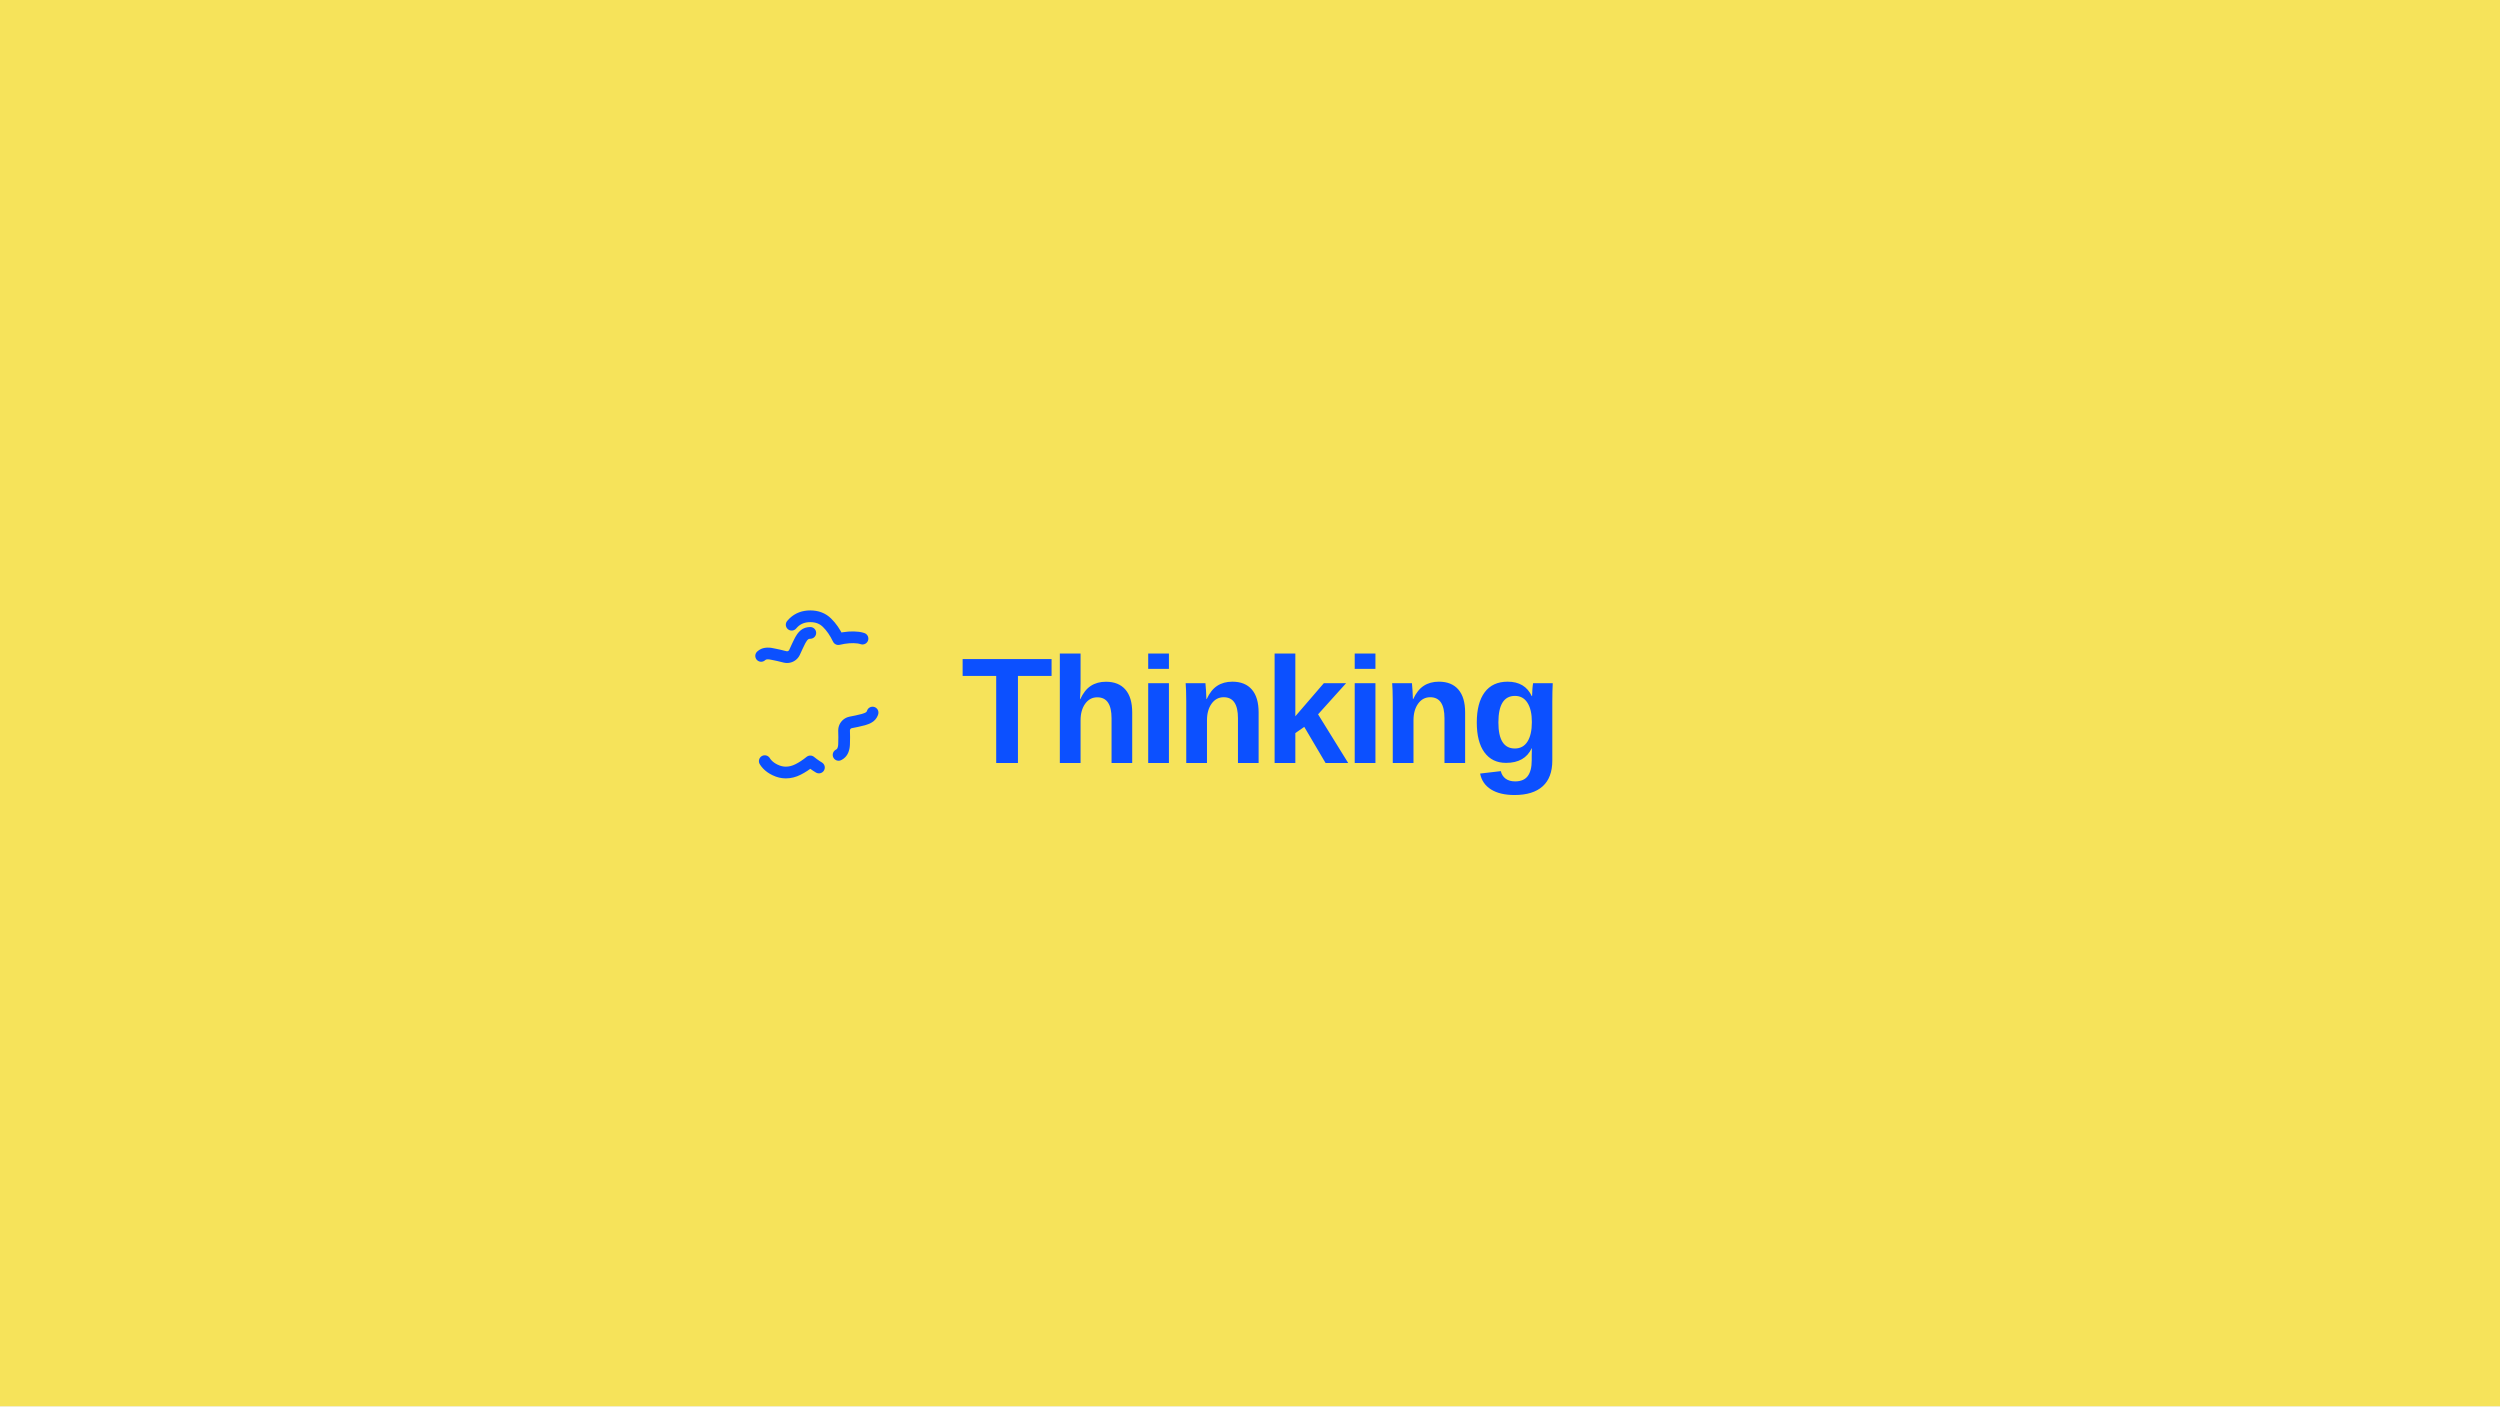
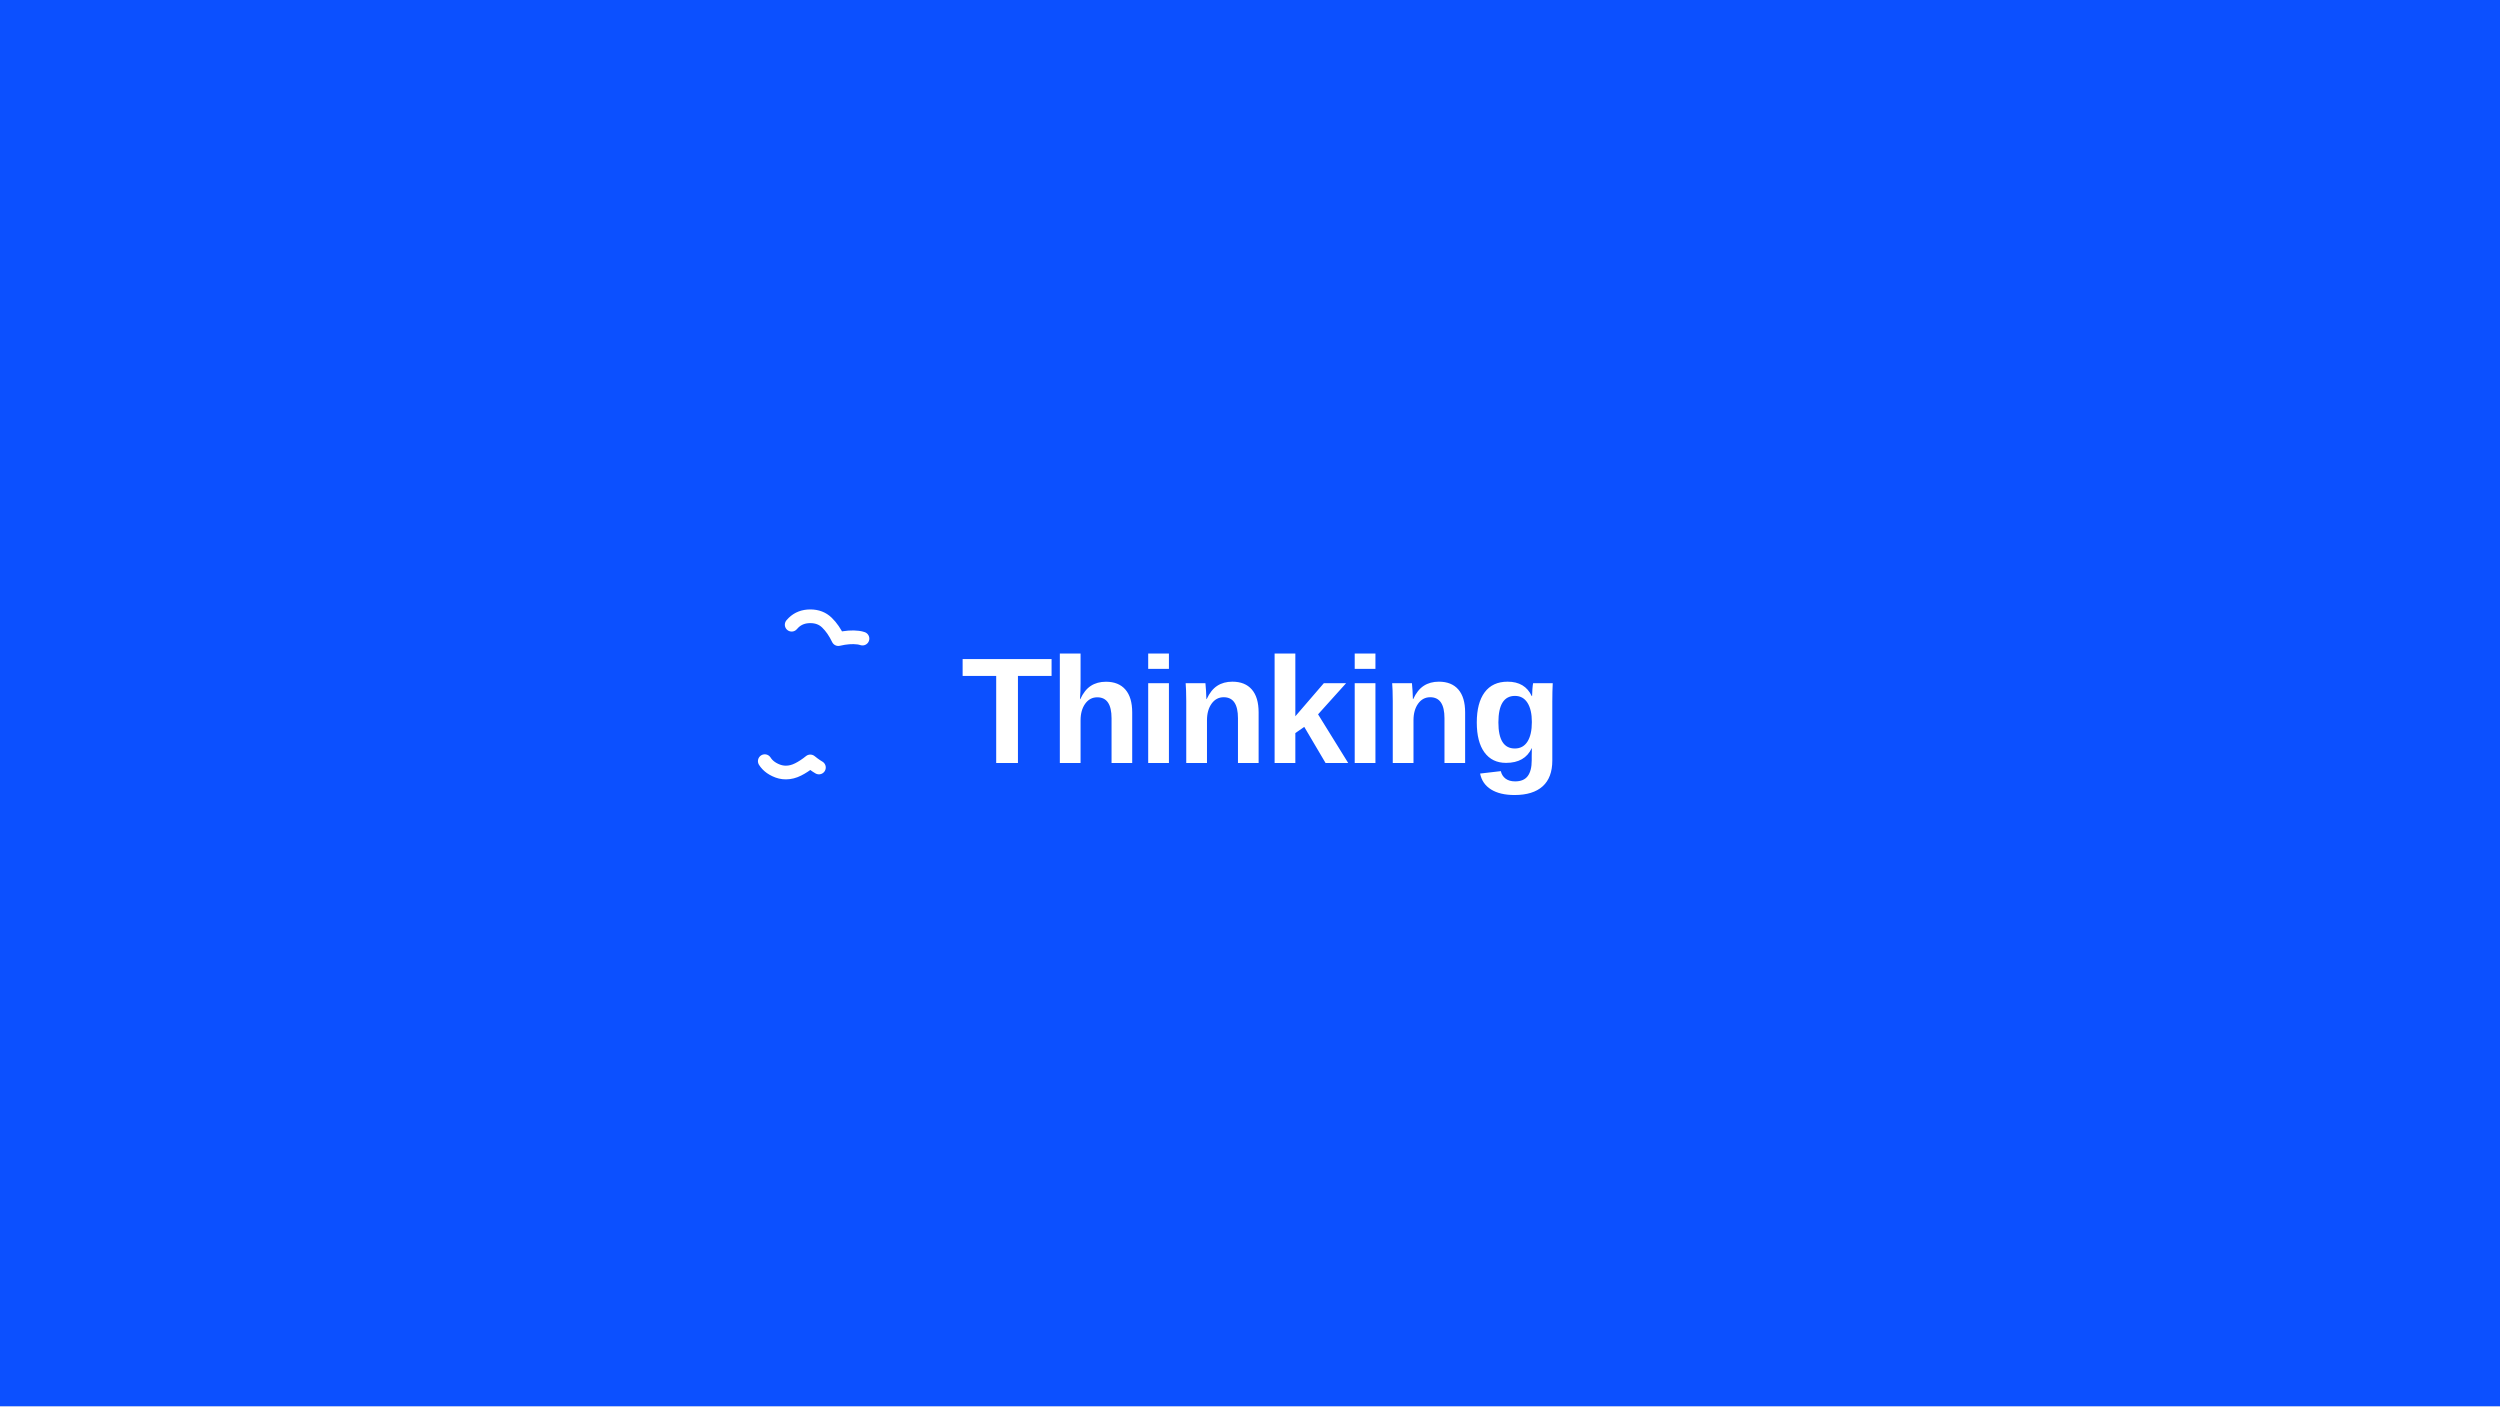
<svg xmlns="http://www.w3.org/2000/svg" width="1920" height="1080" viewBox="0 0 1920 1080">
-   <rect width="1920" height="1080" fill="#F6E35A" />
+   <rect width="1920" height="1080" fill="#0C50FF" />
  <g transform="translate(548.000 458.000) scale(1.5)">
-     <path d="M49.54 10.2C52.998 10.2 55.846 11.295 58.083 13.486C60.292 15.627 62.227 18.43 63.885 21.894C67.651 21.001 71.044 20.746 74.062 21.129C77.152 21.521 79.792 23.089 81.983 25.833C84.127 28.531 85.049 31.436 84.749 34.549C84.454 37.617 83.442 40.875 81.714 44.323C84.727 46.665 87.03 49.148 88.623 51.773C90.26 54.448 90.698 57.469 89.938 60.835C89.154 64.225 87.436 66.773 84.784 68.479C82.243 70.106 79.118 71.336 75.413 72.166C75.431 76.029 74.923 79.377 73.889 82.21C72.828 85.138 70.73 87.352 67.594 88.851C65.75 89.75 63.905 90.2 62.06 90.2C59.939 90.2 57.829 89.669 55.731 88.609C53.69 87.588 51.626 86.222 49.54 84.509C47.431 86.222 45.356 87.588 43.314 88.609C41.239 89.669 39.141 90.2 37.019 90.2C35.152 90.2 33.318 89.762 31.52 88.885C28.361 87.387 26.251 85.173 25.191 82.245C24.156 79.389 23.648 76.029 23.667 72.166C19.939 71.335 16.803 70.094 14.261 68.444C11.632 66.738 9.938 64.202 9.177 60.835C8.416 57.469 8.854 54.448 10.491 51.773C12.084 49.148 14.377 46.664 17.368 44.323C15.641 40.872 14.627 37.602 14.33 34.514C14.03 31.402 14.964 28.496 17.132 25.799C19.276 23.078 21.905 21.521 25.017 21.129C28.054 20.724 31.452 20.979 35.213 21.89C36.866 18.399 38.783 15.597 40.962 13.486C43.222 11.295 46.081 10.2 49.54 10.2ZM49.54 18.708C48.272 18.708 47.234 19.066 46.427 19.78C45.643 20.495 44.974 21.383 44.421 22.444C44.152 22.981 43.886 23.519 43.623 24.057C43.368 24.58 43.115 25.103 42.864 25.626C42.406 26.619 41.941 27.633 41.471 28.666C40.632 30.507 38.599 31.488 36.635 31.002C35.511 30.723 34.406 30.453 33.318 30.191C32.773 30.071 32.224 29.954 31.672 29.839C31.06 29.711 30.444 29.586 29.825 29.465C28.672 29.211 27.577 29.177 26.539 29.361C25.502 29.545 24.579 30.133 23.772 31.125C22.988 32.116 22.631 33.142 22.7 34.203C22.769 35.241 23.046 36.301 23.53 37.385C23.783 37.952 24.04 38.512 24.299 39.066C24.536 39.571 24.775 40.072 25.017 40.567C25.521 41.593 26.032 42.626 26.551 43.668C27.448 45.467 26.946 47.651 25.354 48.878C24.465 49.563 23.592 50.24 22.735 50.909C22.267 51.283 21.8 51.66 21.333 52.04C20.878 52.41 20.422 52.782 19.968 53.157C19.069 53.918 18.354 54.771 17.823 55.716C17.316 56.639 17.201 57.711 17.477 58.933C17.754 60.178 18.331 61.112 19.207 61.734C20.083 62.334 21.098 62.784 22.25 63.083C22.809 63.217 23.364 63.352 23.917 63.486C24.506 63.629 25.092 63.771 25.675 63.913C26.739 64.128 27.817 64.347 28.909 64.569C30.882 64.971 32.281 66.73 32.24 68.743C32.217 69.872 32.196 70.983 32.177 72.076L32.246 75.673C32.269 76.872 32.477 77.956 32.869 78.924C33.284 79.916 34.056 80.688 35.186 81.242C36.316 81.772 37.388 81.887 38.403 81.588C39.417 81.288 40.397 80.781 41.343 80.066C41.854 79.701 42.358 79.329 42.856 78.951C43.302 78.613 43.743 78.27 44.179 77.921C45.065 77.204 45.967 76.47 46.883 75.719C48.432 74.448 50.664 74.448 52.216 75.715C53.121 76.453 54.016 77.177 54.901 77.887C55.339 78.238 55.781 78.587 56.225 78.932C56.714 79.313 57.207 79.691 57.702 80.066C58.648 80.803 59.628 81.311 60.642 81.588C61.657 81.887 62.74 81.772 63.893 81.242C65 80.688 65.761 79.916 66.176 78.924C66.591 77.956 66.81 76.872 66.833 75.673L66.903 72.076C66.883 70.988 66.86 69.88 66.833 68.753C66.784 66.725 68.191 64.947 70.181 64.547C71.257 64.33 72.309 64.119 73.336 63.913L76.794 63.083C77.97 62.784 78.996 62.334 79.873 61.734C80.749 61.112 81.325 60.178 81.602 58.933C81.879 57.711 81.763 56.639 81.256 55.716C80.749 54.771 80.034 53.918 79.112 53.157C78.656 52.781 78.199 52.407 77.743 52.036C77.277 51.657 76.811 51.282 76.345 50.909C75.489 50.241 74.615 49.565 73.724 48.881C72.117 47.648 71.613 45.444 72.523 43.633C73.046 42.592 73.559 41.558 74.062 40.533C74.299 40.049 74.532 39.56 74.764 39.066C75.029 38.501 75.291 37.929 75.549 37.351C76.057 36.267 76.333 35.195 76.379 34.134C76.449 33.073 76.08 32.059 75.273 31.09C74.489 30.122 73.578 29.545 72.54 29.361C71.503 29.177 70.396 29.2 69.22 29.43C68.604 29.551 67.99 29.677 67.381 29.811C66.827 29.932 66.275 30.059 65.727 30.191C64.657 30.449 63.57 30.715 62.465 30.988C60.498 31.476 58.465 30.49 57.616 28.651C57.147 27.634 56.68 26.637 56.215 25.66C55.963 25.122 55.706 24.586 55.442 24.053C55.175 23.514 54.902 22.977 54.624 22.444C54.094 21.383 53.425 20.495 52.618 19.78C51.834 19.066 50.808 18.708 49.54 18.708Z" fill="none" stroke="#0C50FF" stroke-width="6" stroke-linecap="round" stroke-linejoin="round" pathLength="100" stroke-dasharray="32.182 100" />
+     <path d="M49.54 10.2C52.998 10.2 55.846 11.295 58.083 13.486C60.292 15.627 62.227 18.43 63.885 21.894C67.651 21.001 71.044 20.746 74.062 21.129C77.152 21.521 79.792 23.089 81.983 25.833C84.127 28.531 85.049 31.436 84.749 34.549C84.454 37.617 83.442 40.875 81.714 44.323C84.727 46.665 87.03 49.148 88.623 51.773C90.26 54.448 90.698 57.469 89.938 60.835C89.154 64.225 87.436 66.773 84.784 68.479C82.243 70.106 79.118 71.336 75.413 72.166C75.431 76.029 74.923 79.377 73.889 82.21C72.828 85.138 70.73 87.352 67.594 88.851C65.75 89.75 63.905 90.2 62.06 90.2C59.939 90.2 57.829 89.669 55.731 88.609C53.69 87.588 51.626 86.222 49.54 84.509C47.431 86.222 45.356 87.588 43.314 88.609C41.239 89.669 39.141 90.2 37.019 90.2C35.152 90.2 33.318 89.762 31.52 88.885C28.361 87.387 26.251 85.173 25.191 82.245C24.156 79.389 23.648 76.029 23.667 72.166C19.939 71.335 16.803 70.094 14.261 68.444C11.632 66.738 9.938 64.202 9.177 60.835C8.416 57.469 8.854 54.448 10.491 51.773C12.084 49.148 14.377 46.664 17.368 44.323C15.641 40.872 14.627 37.602 14.33 34.514C14.03 31.402 14.964 28.496 17.132 25.799C19.276 23.078 21.905 21.521 25.017 21.129C28.054 20.724 31.452 20.979 35.213 21.89C36.866 18.399 38.783 15.597 40.962 13.486C43.222 11.295 46.081 10.2 49.54 10.2Z" fill="none" stroke="white" stroke-width="7" stroke-linecap="round" stroke-linejoin="round" pathLength="100" stroke-dasharray="32.182 100" />
  </g>
-   <text x="738" y="586" fill="#0C50FF" opacity="1" font-family="Arial, Helvetica, sans-serif" font-size="116" font-weight="700" letter-spacing="-3">Thinking</text>
+   <text x="738" y="586" fill="white" opacity="1" font-family="Arial, Helvetica, sans-serif" font-size="116" font-weight="700" letter-spacing="-3">Thinking</text>
</svg>
